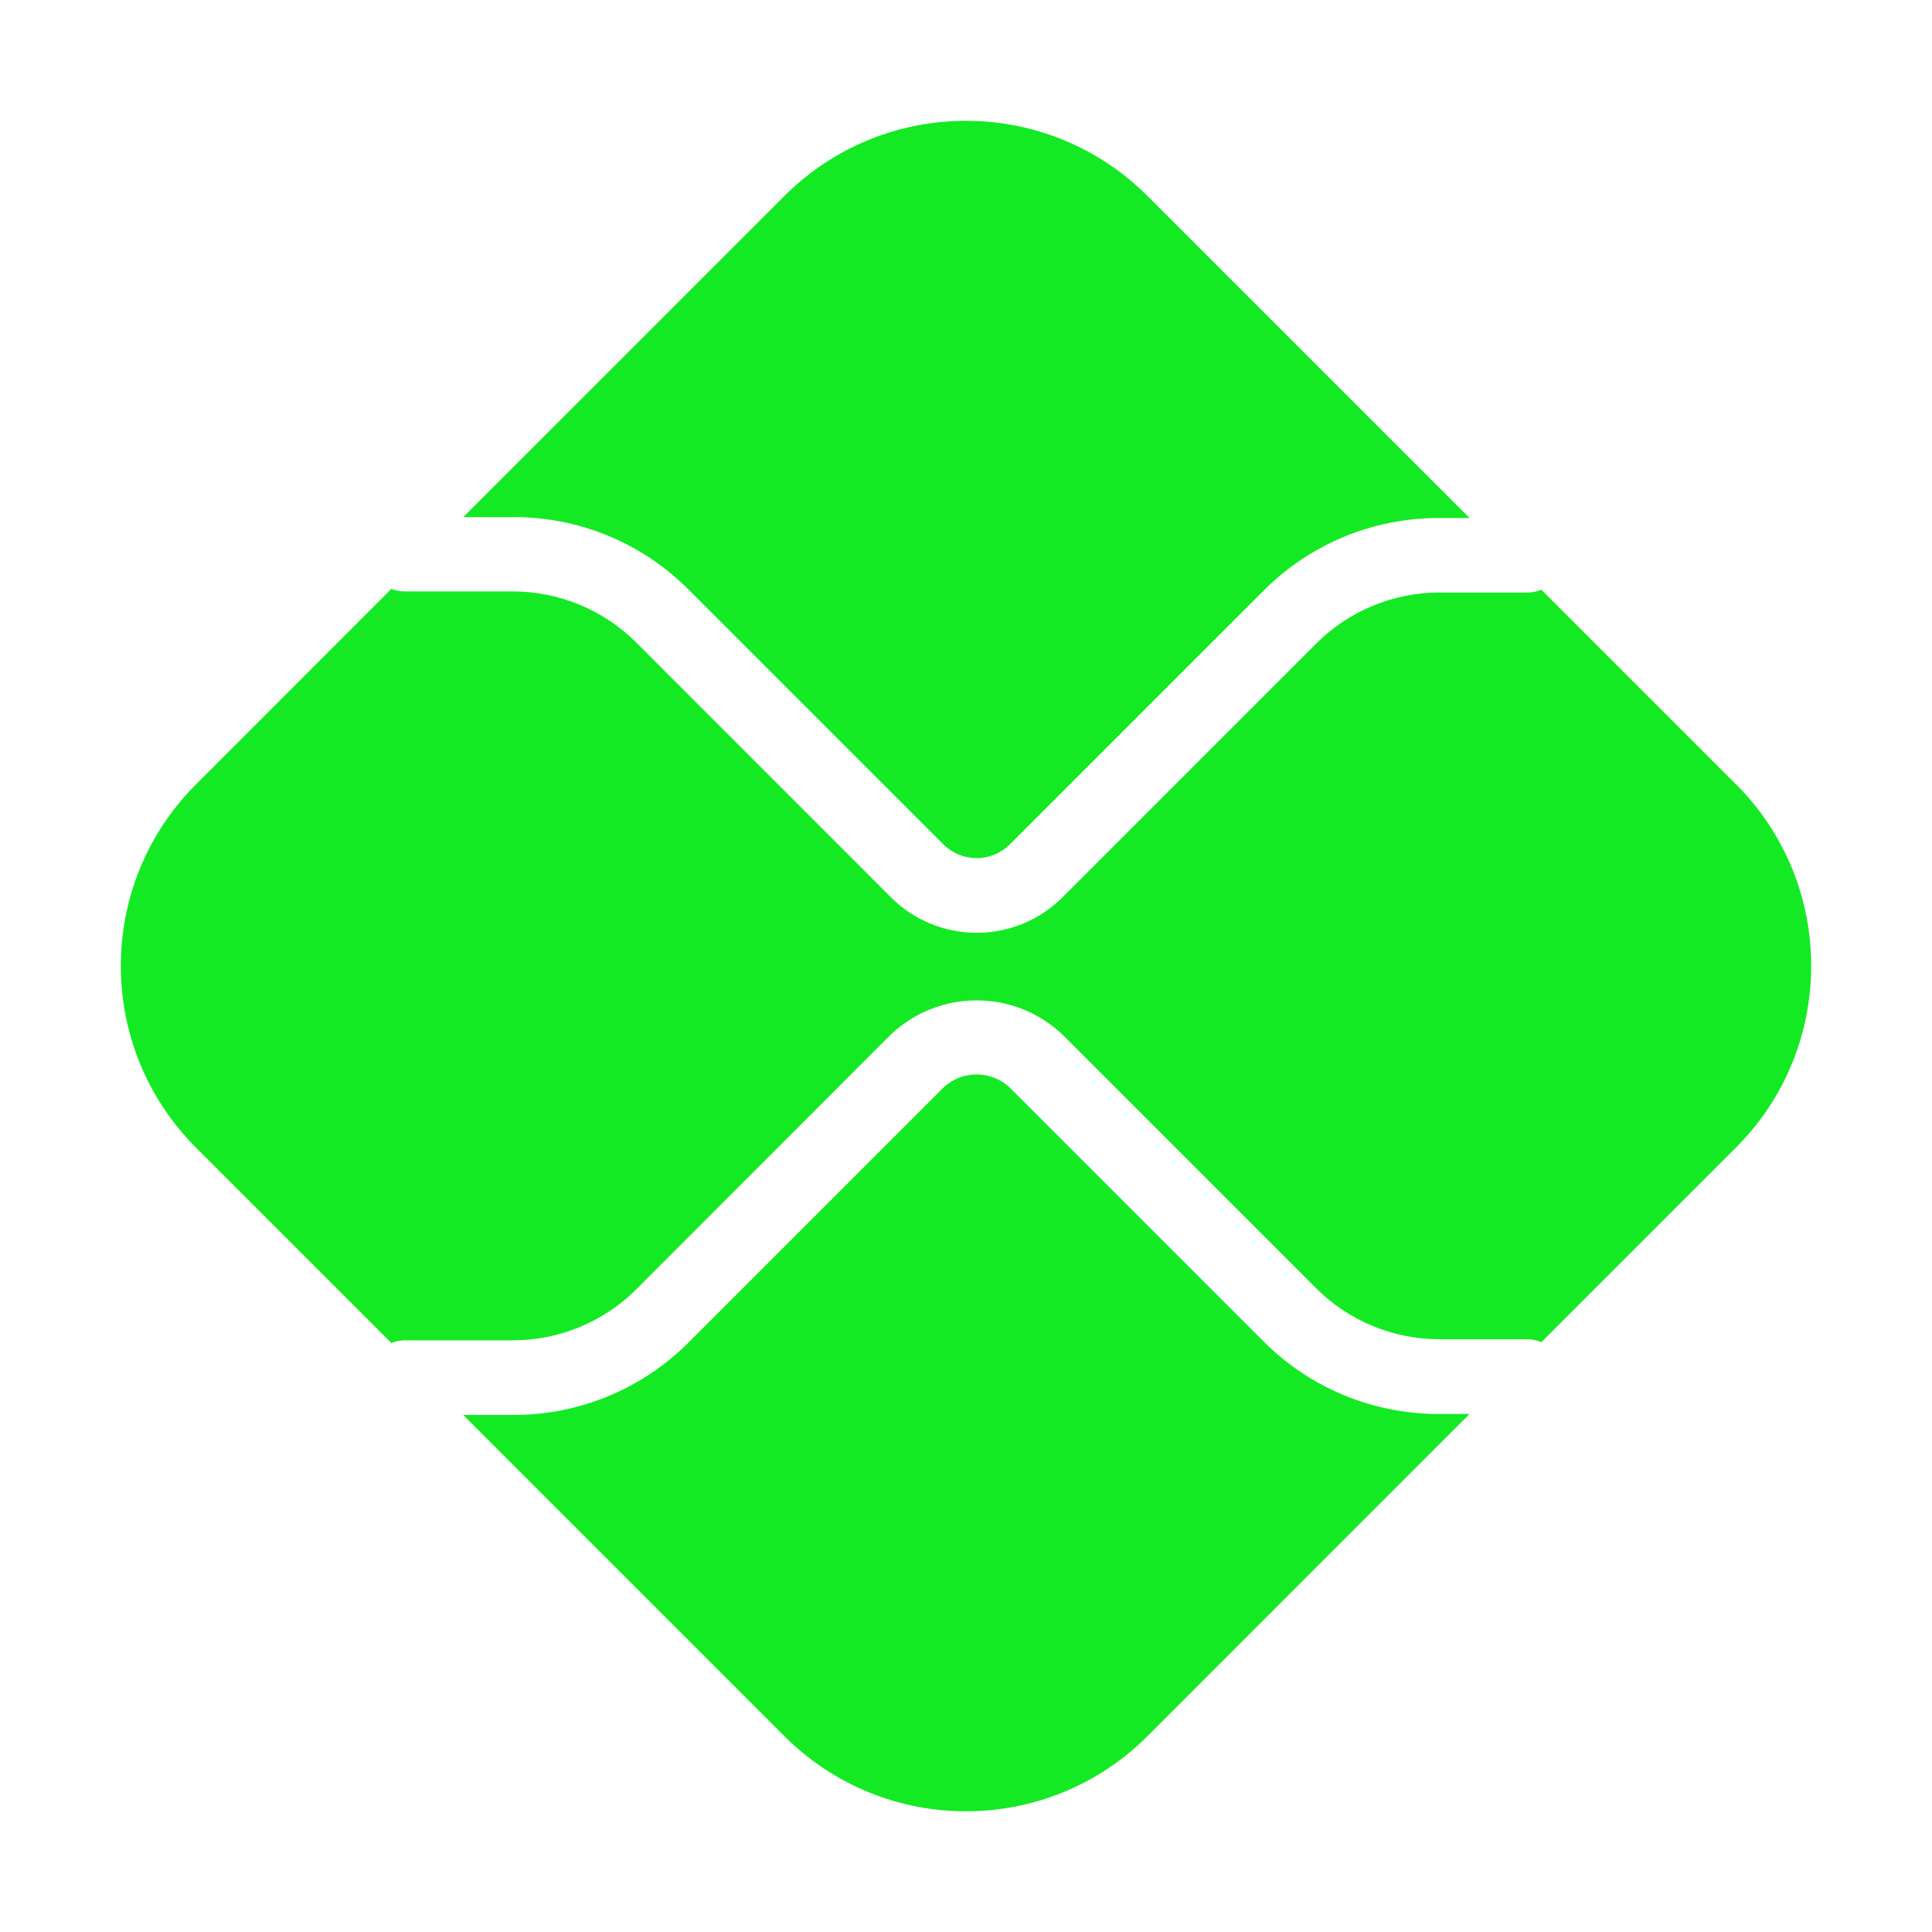
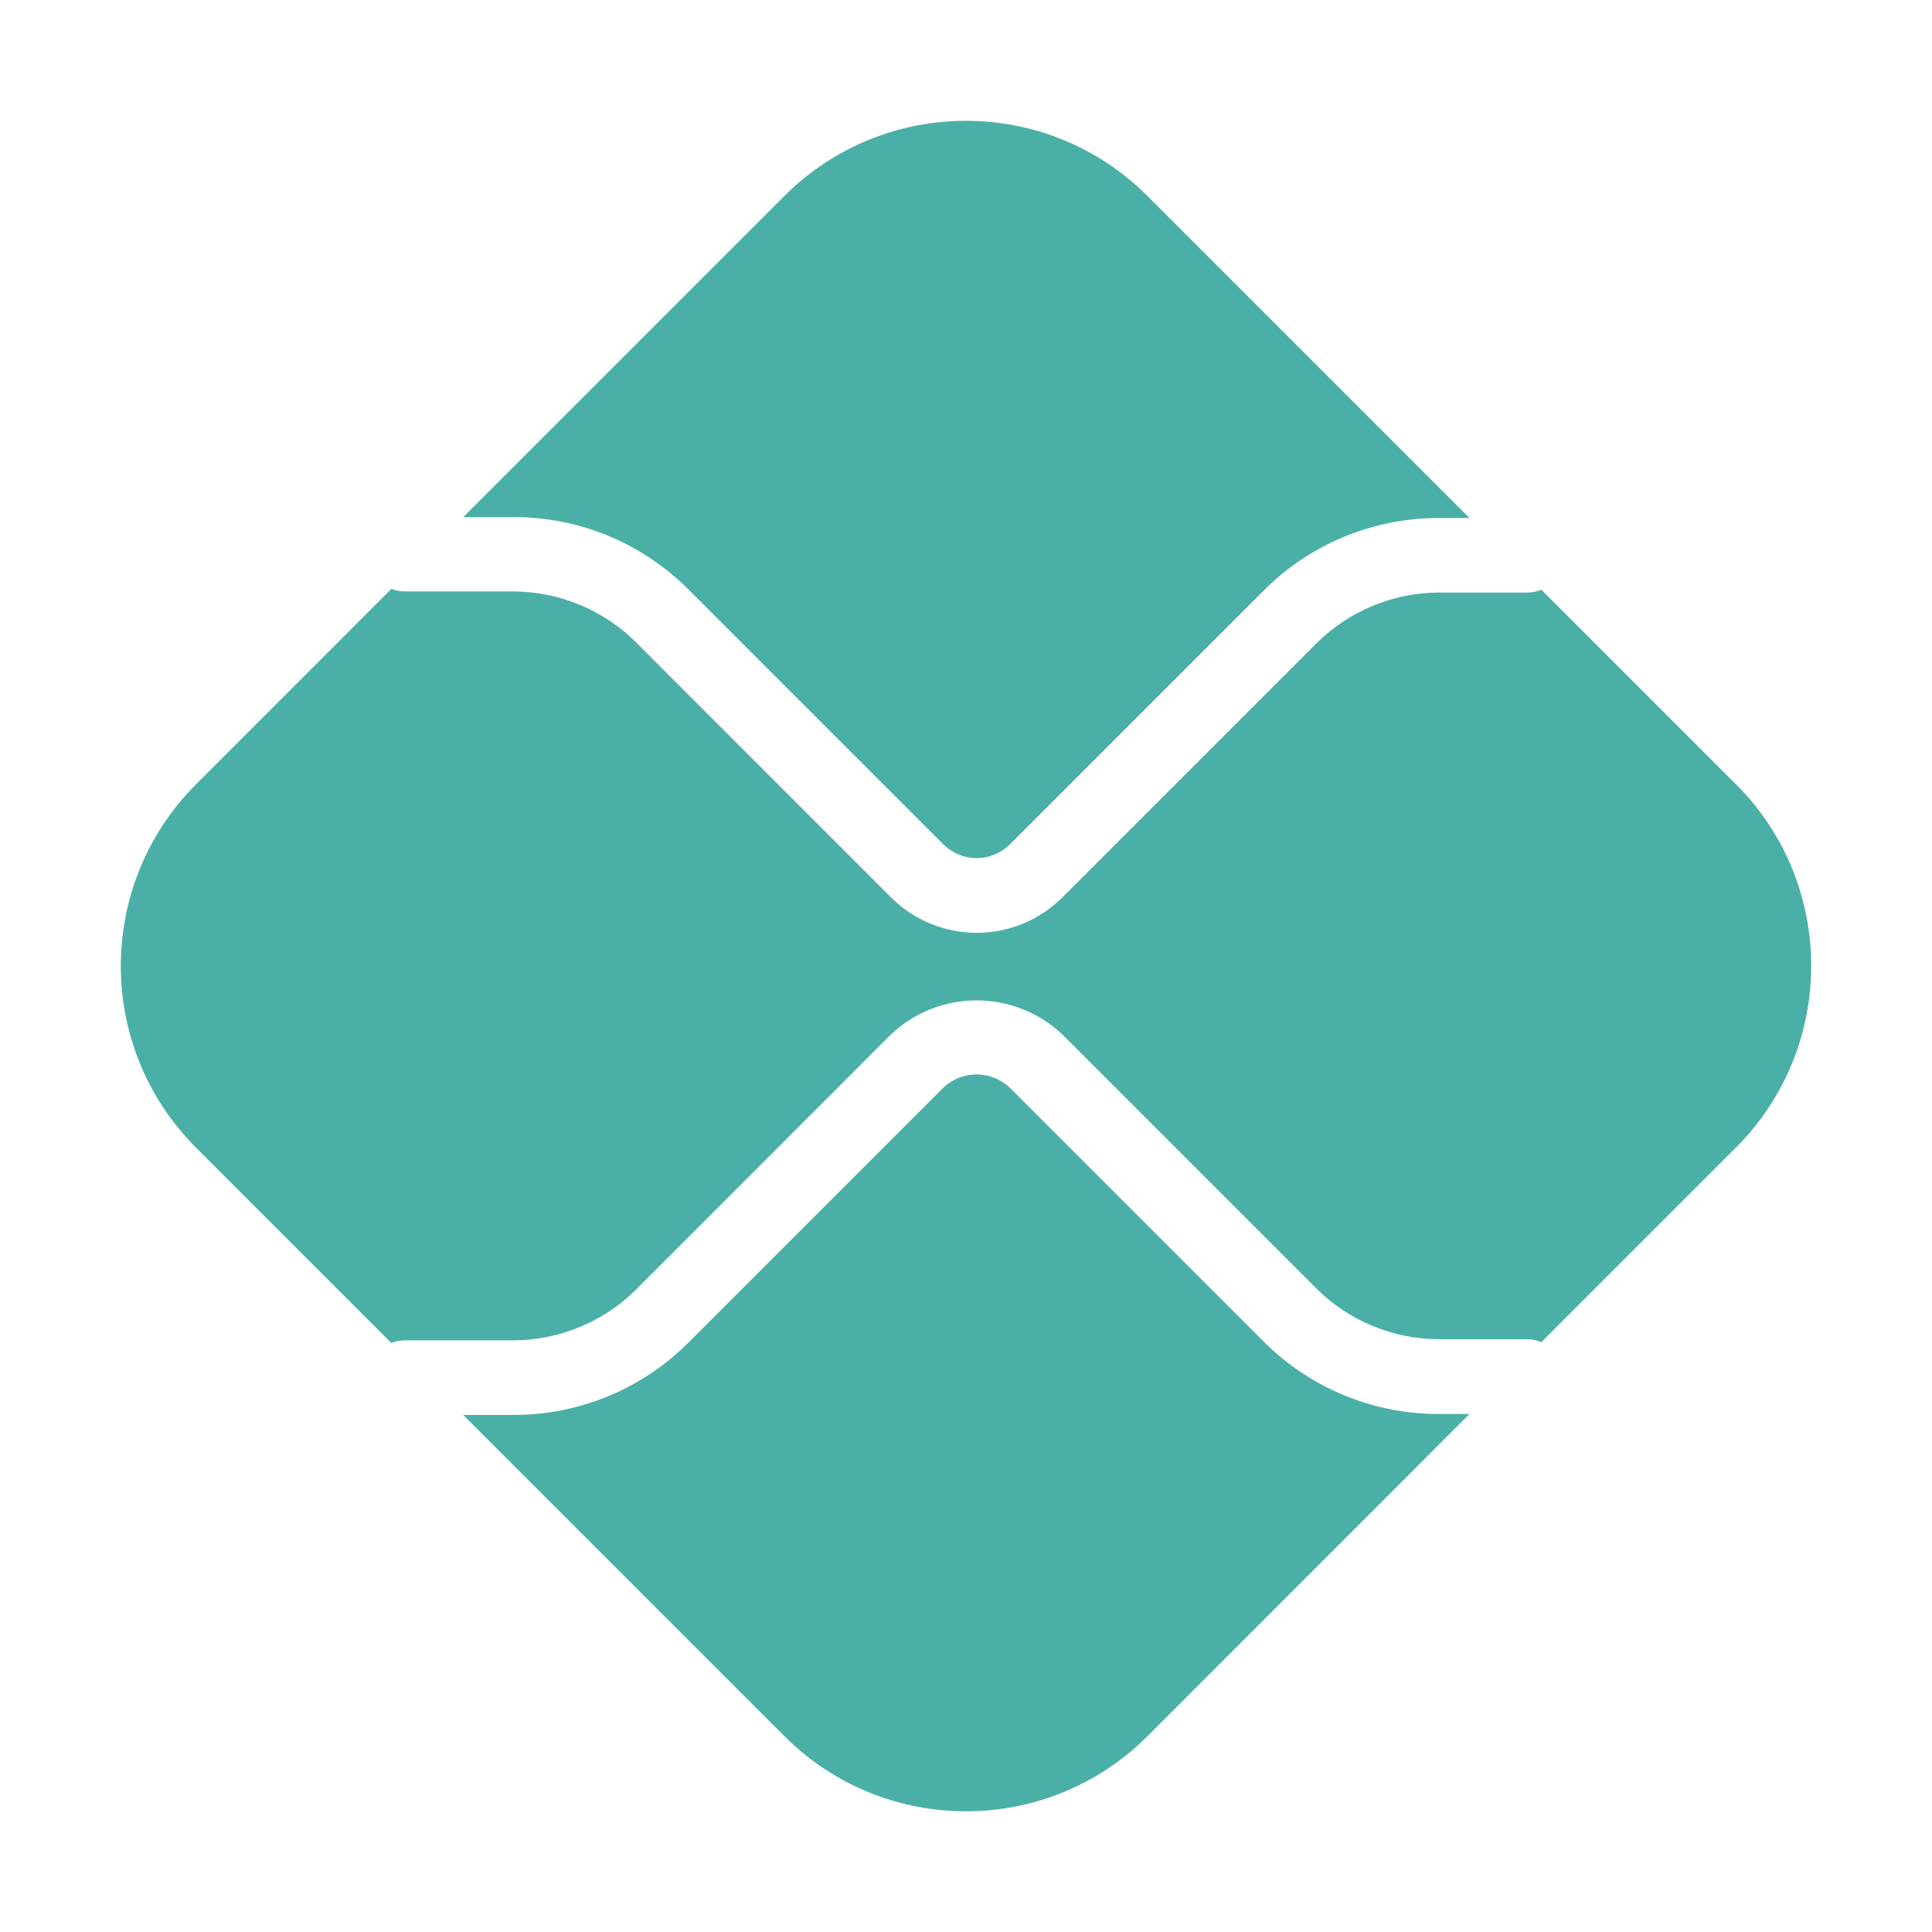
- <svg xmlns="http://www.w3.org/2000/svg" fill="#14ea23" width="800px" height="800px" viewBox="0 0 16 16">
+ <svg xmlns="http://www.w3.org/2000/svg" fill="#4AB0A7" width="800px" height="800px" viewBox="0 0 16 16">
  <path d="M11.917 11.71a2.046 2.046 0 0 1-1.454-.602l-2.1-2.1a.4.4 0 0 0-.551 0l-2.108 2.108a2.044 2.044 0 0 1-1.454.602h-.414l2.66 2.66c.83.83 2.177.83 3.007 0l2.667-2.668h-.253zM4.25 4.282c.55 0 1.066.214 1.454.602l2.108 2.108a.39.39 0 0 0 .552 0l2.1-2.1a2.044 2.044 0 0 1 1.453-.602h.253L9.503 1.623a2.127 2.127 0 0 0-3.007 0l-2.66 2.66h.414z" />
  <path d="m14.377 6.496-1.612-1.612a.307.307 0 0 1-.114.023h-.733c-.379 0-.75.154-1.017.422l-2.1 2.1a1.005 1.005 0 0 1-1.425 0L5.268 5.32a1.448 1.448 0 0 0-1.018-.422h-.9a.306.306 0 0 1-.109-.021L1.623 6.496c-.83.83-.83 2.177 0 3.008l1.618 1.618a.305.305 0 0 1 .108-.022h.901c.38 0 .75-.153 1.018-.421L7.375 8.57a1.034 1.034 0 0 1 1.426 0l2.1 2.1c.267.268.638.421 1.017.421h.733c.04 0 .079.01.114.024l1.612-1.612c.83-.83.83-2.178 0-3.008z" />
</svg>
